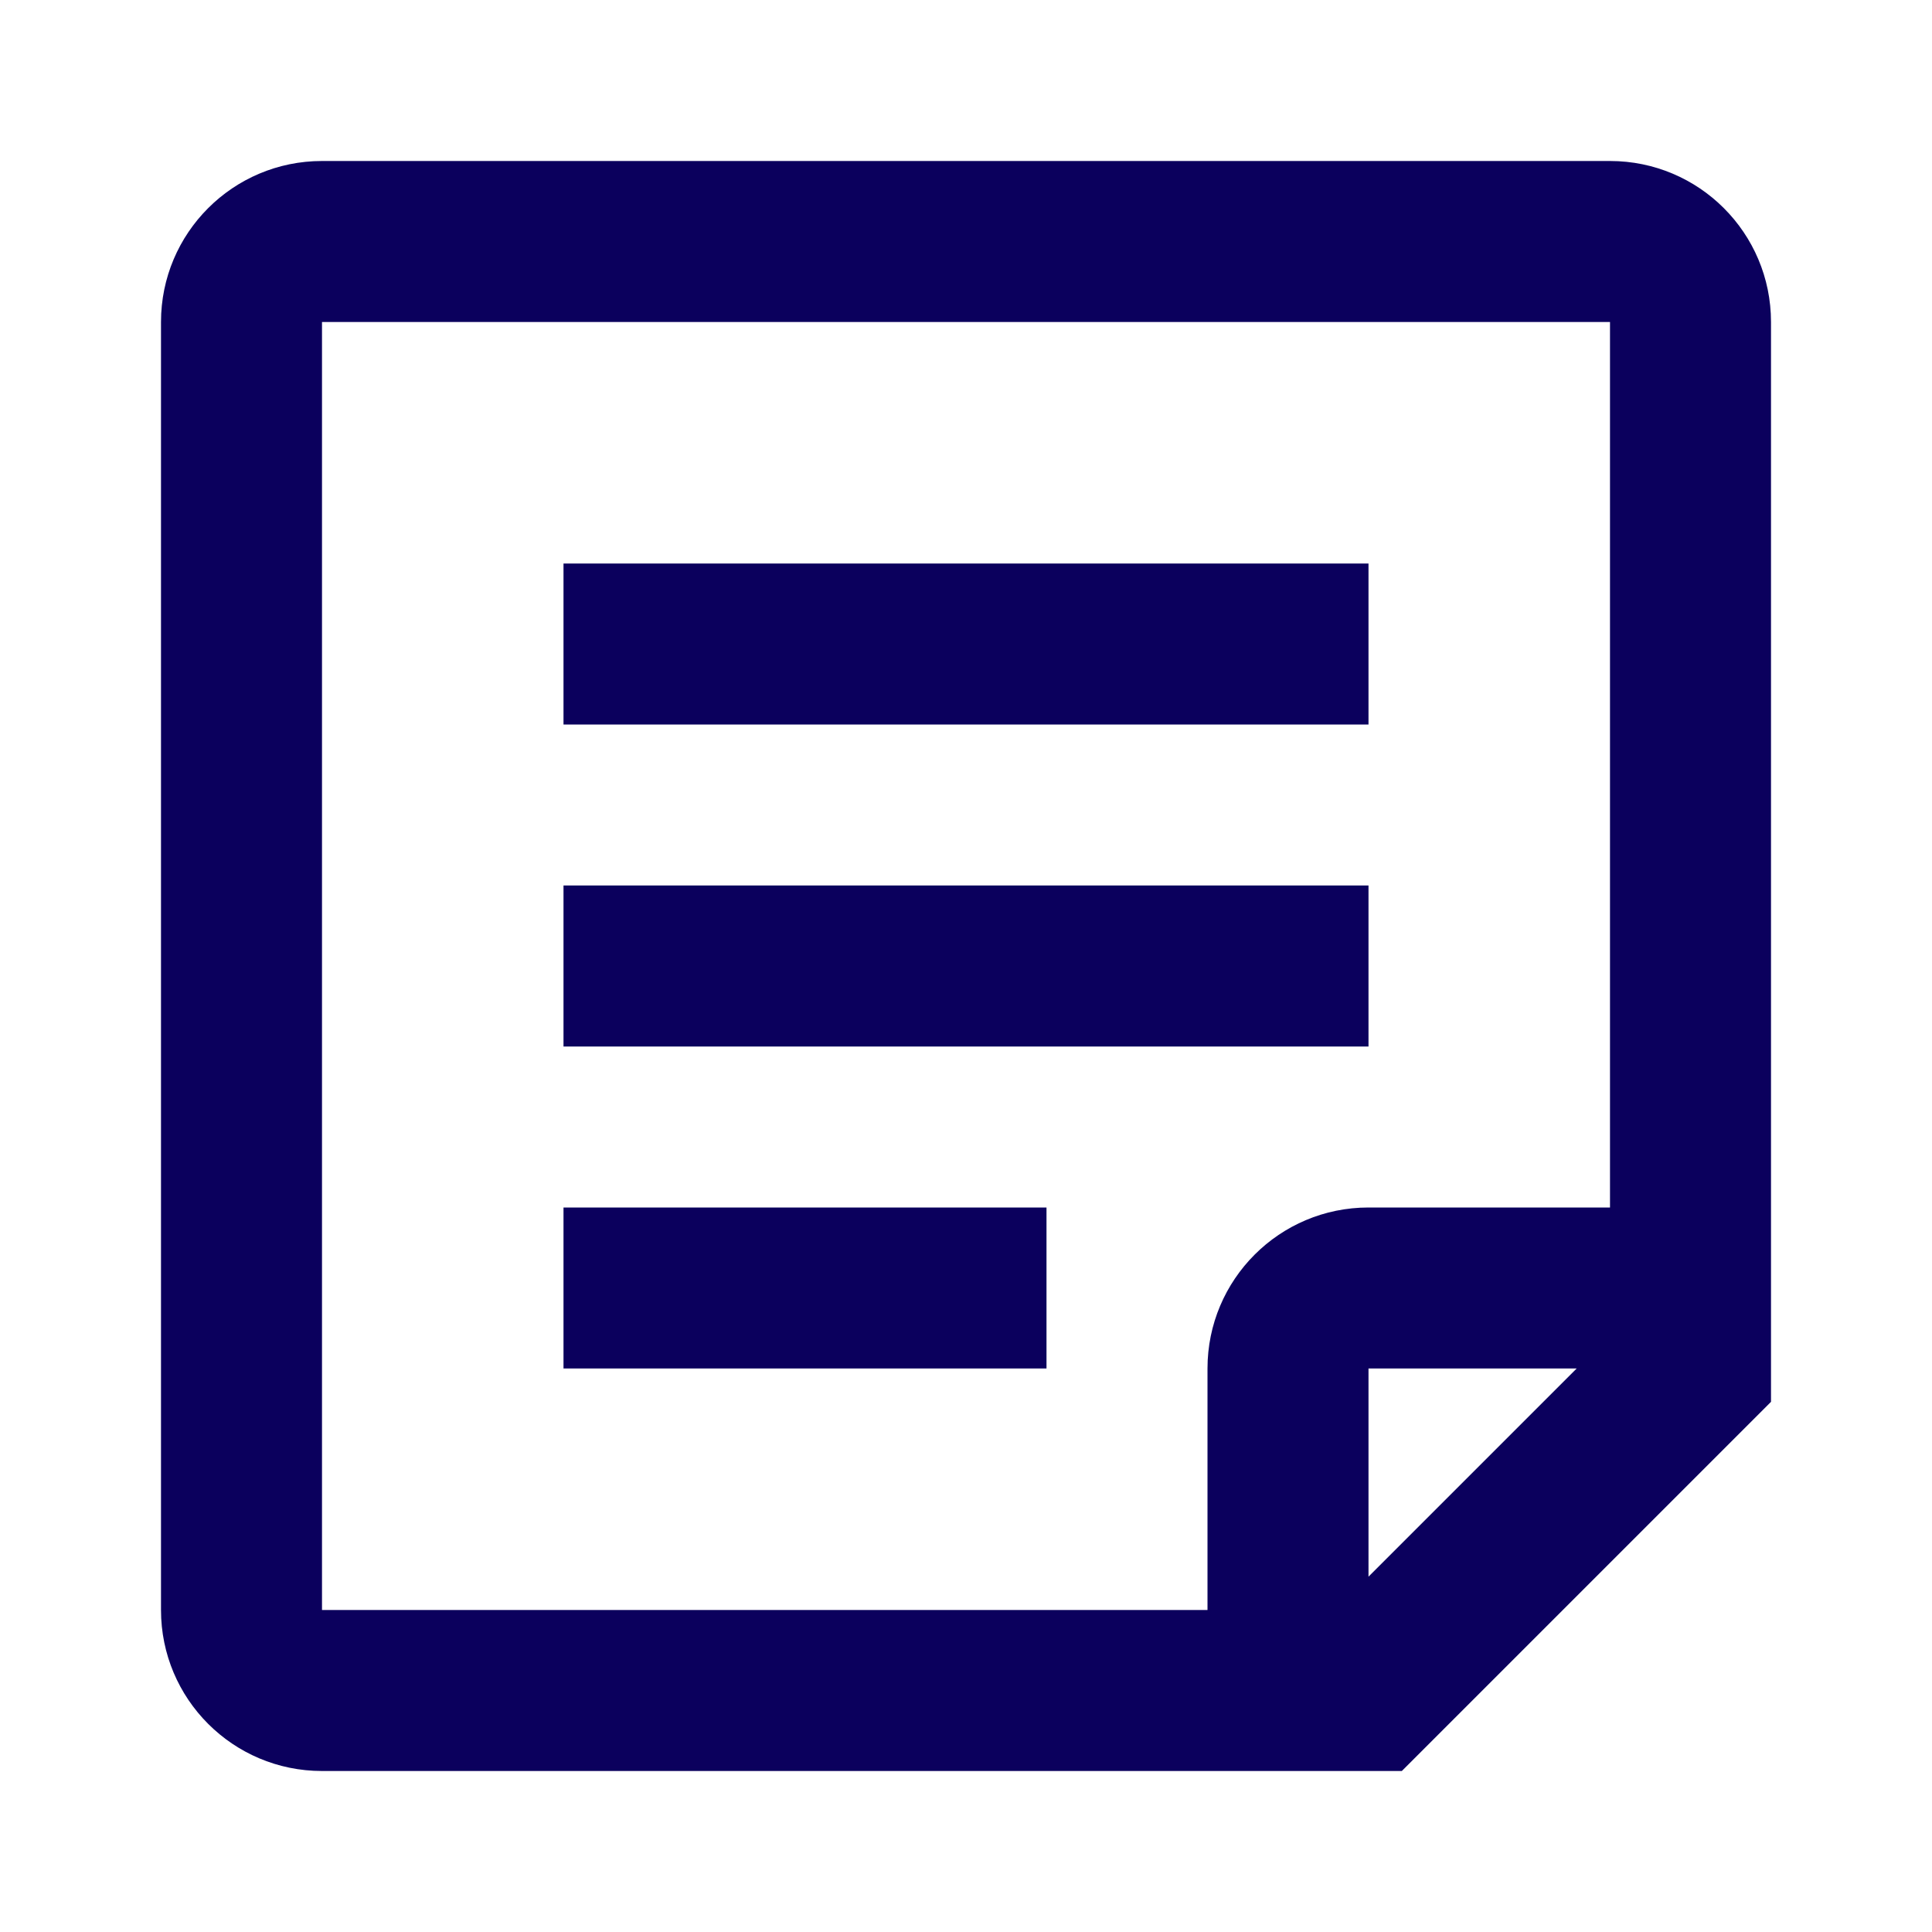
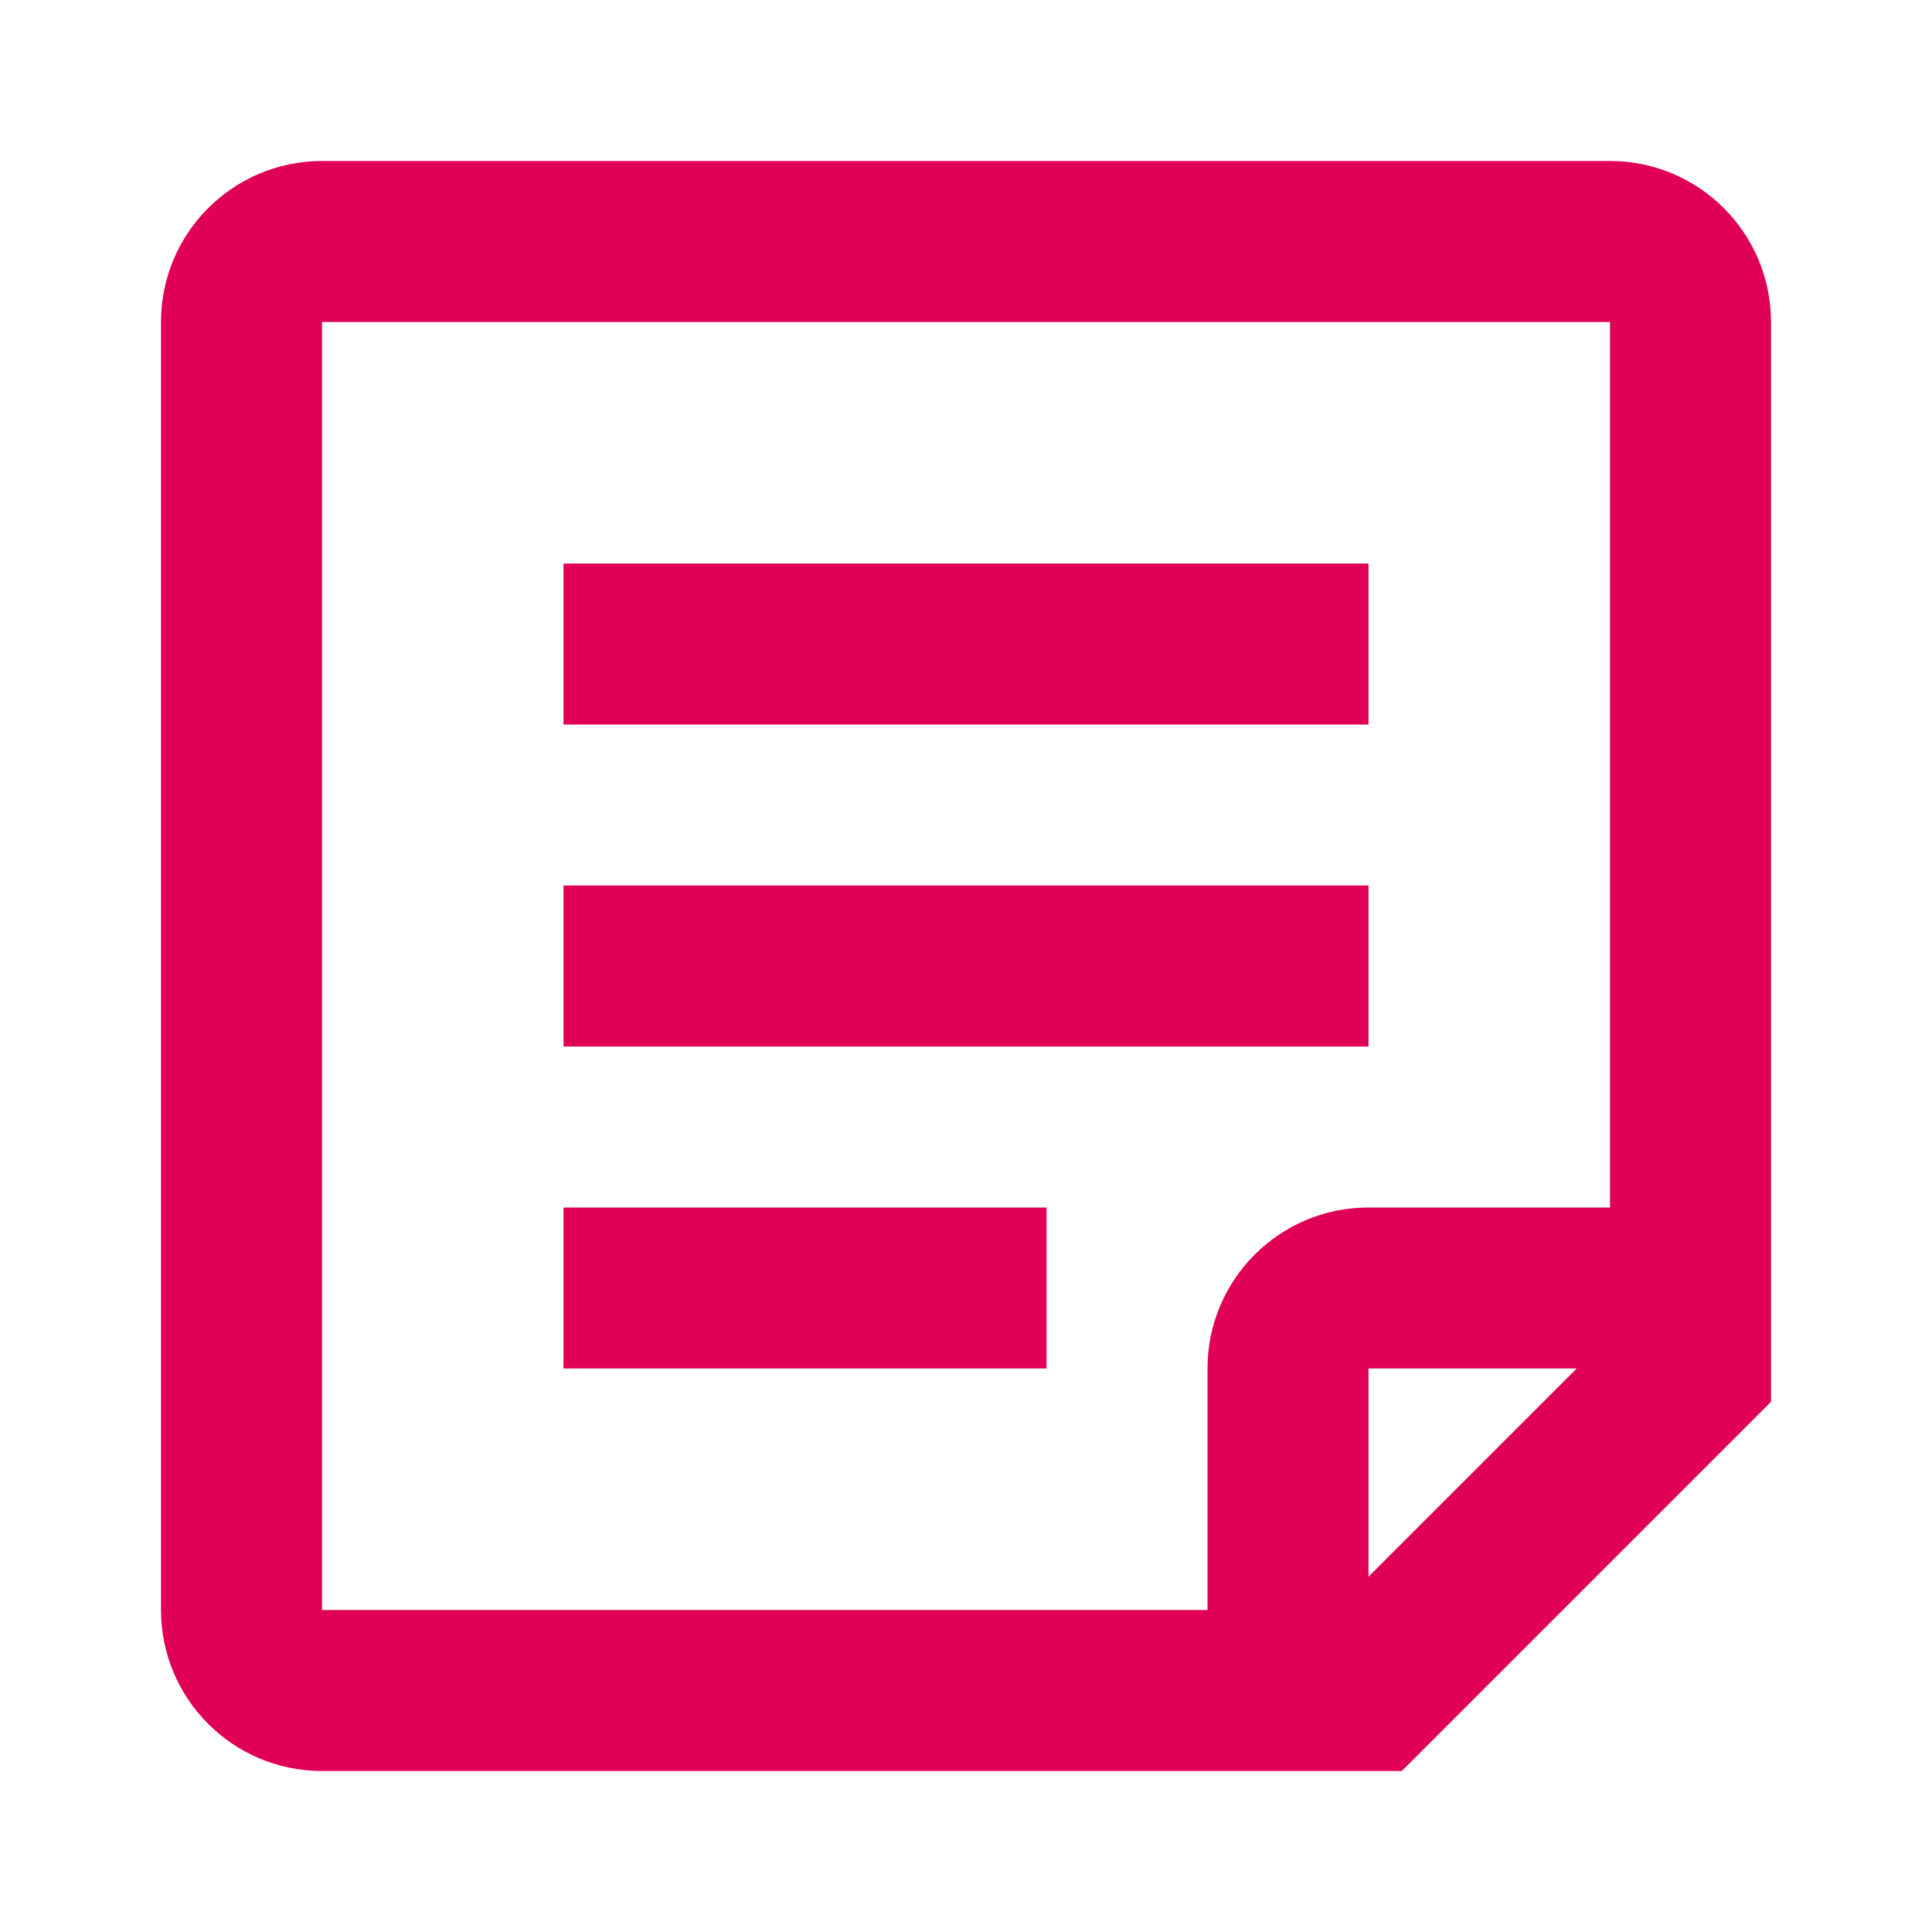
<svg xmlns="http://www.w3.org/2000/svg" width="24" height="24" viewBox="0 0 24 24">
-   <path fill-rule="evenodd" d="M20,15 L20,4 L4,4 L4,20 L15,20 L15,17 C15,15.895 15.895,15 17,15 L20,15 Z M19.586,17 L17,17 L17,19.586 L19.586,17 Z M4,22 C2.895,22 2,21.105 2,20 L2,4 C2,2.895 2.895,2 4,2 L20,2 C21.105,2 22,2.895 22,4 L22,17.414 L17.414,22 L4,22 Z M7,17 L7,15 L13,15 L13,17 L7,17 Z M7,13 L7,11 L17,11 L17,13 L7,13 Z M7,9 L7,7 L17,7 L17,9 L7,9 Z" fill="#0b005d" />
+   <path fill-rule="evenodd" d="M20,15 L20,4 L4,4 L4,20 L15,20 L15,17 C15,15.895 15.895,15 17,15 L20,15 Z M19.586,17 L17,17 L17,19.586 L19.586,17 Z M4,22 C2.895,22 2,21.105 2,20 L2,4 C2,2.895 2.895,2 4,2 L20,2 C21.105,2 22,2.895 22,4 L22,17.414 L17.414,22 L4,22 Z M7,17 L7,15 L13,15 L13,17 L7,17 Z M7,13 L7,11 L17,11 L17,13 L7,13 Z M7,9 L7,7 L17,7 L17,9 L7,9 Z" fill="#e00056" />
</svg>
